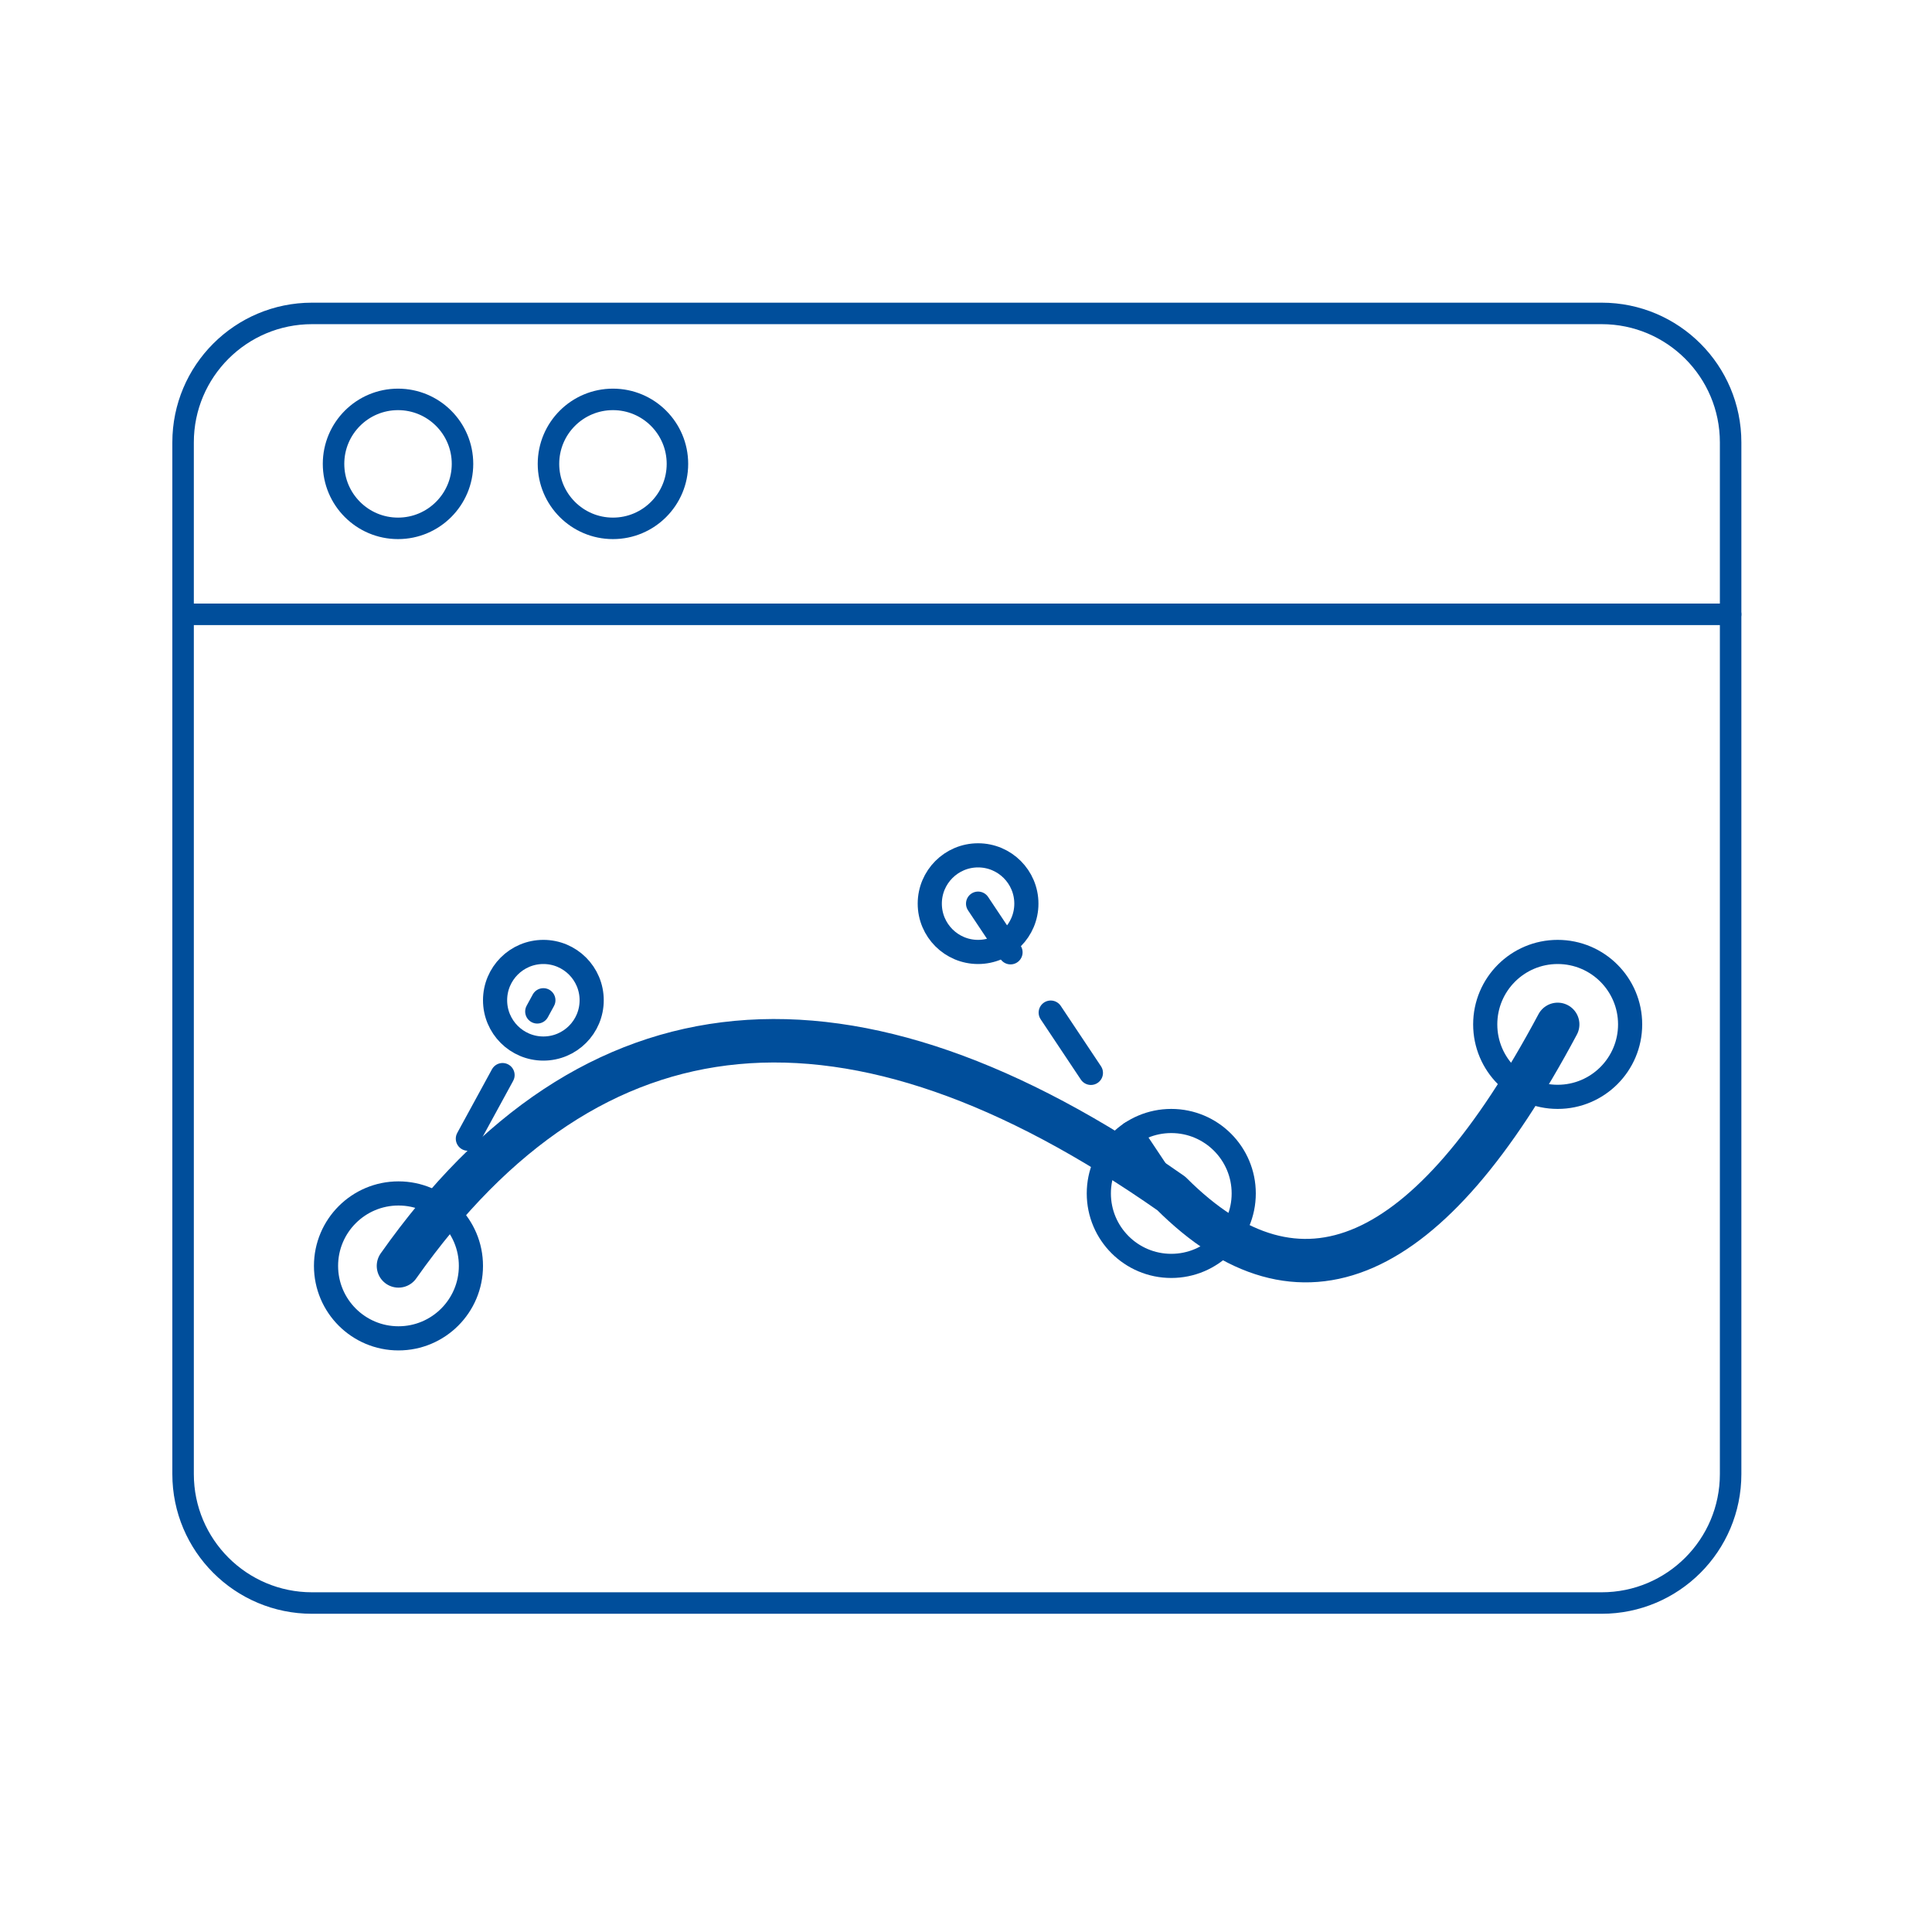
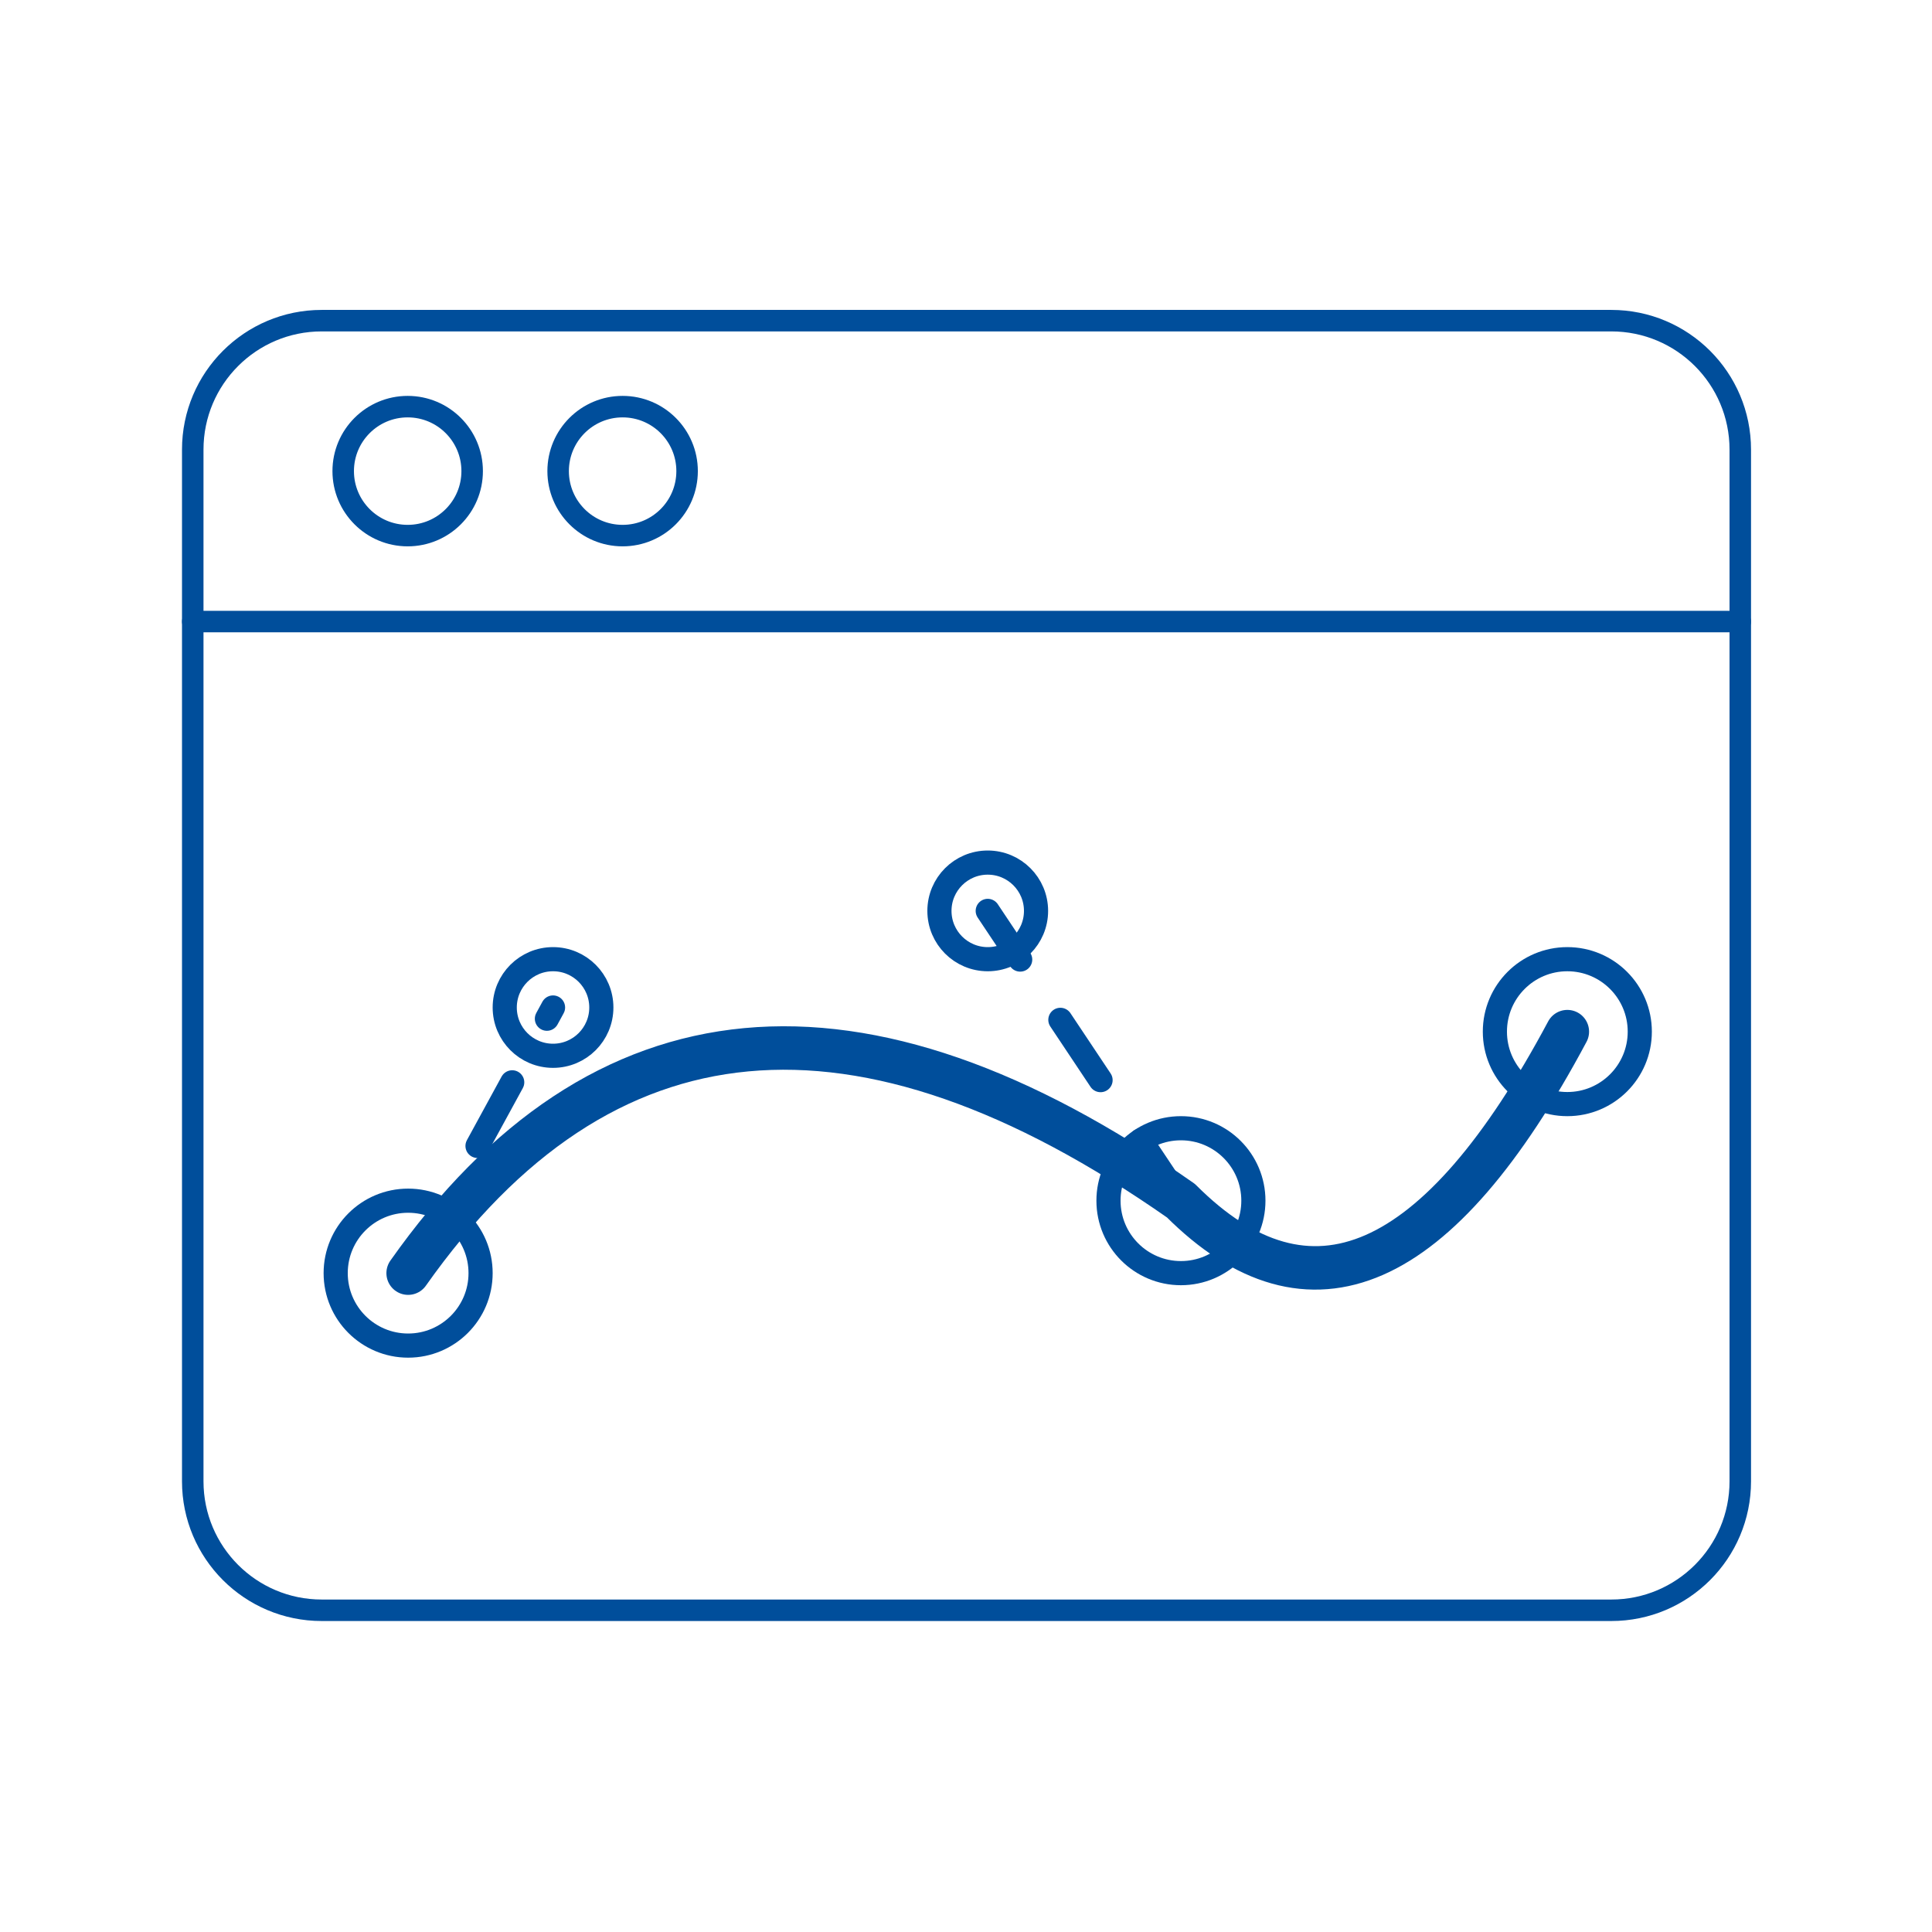
<svg xmlns="http://www.w3.org/2000/svg" viewBox="0 0 80 80" width="80" height="80">
  <style>
  .ic{fill:none;stroke:#004e9b;stroke-width:calc(3.877 * 1.11);stroke-linecap:round;stroke-linejoin:round}
  </style>
-   <g transform="translate(4.0212,9.418) scale(0.89)">
-     <rect x="4" y="4" width="72" height="60" rx="6" class="ic" />
-     <line x1="4" y1="18" x2="76" y2="18" class="ic" />
-     <circle cx="14" cy="11" r="3" class="ic" />
-     <circle cx="24" cy="11" r="3" class="ic" />
-   </g>
-   <g transform="translate(-3.5,7.418)">
-     <path d="M20 45 Q32 28 52 42 Q60 50 68 35" fill="none" stroke="#004e9b" stroke-width="1.8" stroke-linecap="round" class="ic" />
-     <circle cx="20" cy="45" r="3" class="ic" />
-     <circle cx="52" cy="42" r="3" class="ic" />
-     <circle cx="68" cy="35" r="3" class="ic" />
-     <line x1="20" y1="45" x2="26" y2="34" stroke-width="1" stroke-dasharray="3,3" class="ic" />
-     <line x1="52" y1="42" x2="44" y2="30" stroke-width="1" stroke-dasharray="3,3" class="ic" />
-     <circle cx="26" cy="34" r="2" class="ic" />
-     <circle cx="44" cy="30" r="2" class="ic" />
+   <g transform="translate(0.4,0.3)">
+     <g transform="translate(4.0212,9.418) scale(0.89)">
+       <rect x="4" y="4" width="72" height="60" rx="6" class="ic" style="stroke-width:calc(3.877 * 1.124)" />
+       <line x1="4" y1="18" x2="76" y2="18" class="ic" style="stroke-width:calc(3.877 * 1.124)" />
+       <circle cx="14" cy="11" r="3" class="ic" style="stroke-width:calc(3.877 * 1.124)" />
+       <circle cx="24" cy="11" r="3" class="ic" style="stroke-width:calc(3.877 * 1.124)" />
+     </g>
+     <g transform="translate(-3.5,7.418)">
+       <path d="M20 45 Q32 28 52 42 Q60 50 68 35" fill="none" stroke="#004e9b" stroke-width="1.8" stroke-linecap="round" class="ic" style="stroke-width:calc(3.877 * 1)" />
+       <circle cx="20" cy="45" r="3" class="ic" style="stroke-width:calc(3.877 * 1)" />
+       <circle cx="52" cy="42" r="3" class="ic" style="stroke-width:calc(3.877 * 1)" />
+       <circle cx="68" cy="35" r="3" class="ic" style="stroke-width:calc(3.877 * 1)" />
+       <line x1="20" y1="45" x2="26" y2="34" stroke-width="1" stroke-dasharray="3,3" class="ic" style="stroke-width:calc(3.877 * 1)" />
+       <line x1="52" y1="42" x2="44" y2="30" stroke-width="1" stroke-dasharray="3,3" class="ic" style="stroke-width:calc(3.877 * 1)" />
+       <circle cx="26" cy="34" r="2" class="ic" style="stroke-width:calc(3.877 * 1)" />
+       <circle cx="44" cy="30" r="2" class="ic" style="stroke-width:calc(3.877 * 1)" />
+     </g>
  </g>
</svg>
